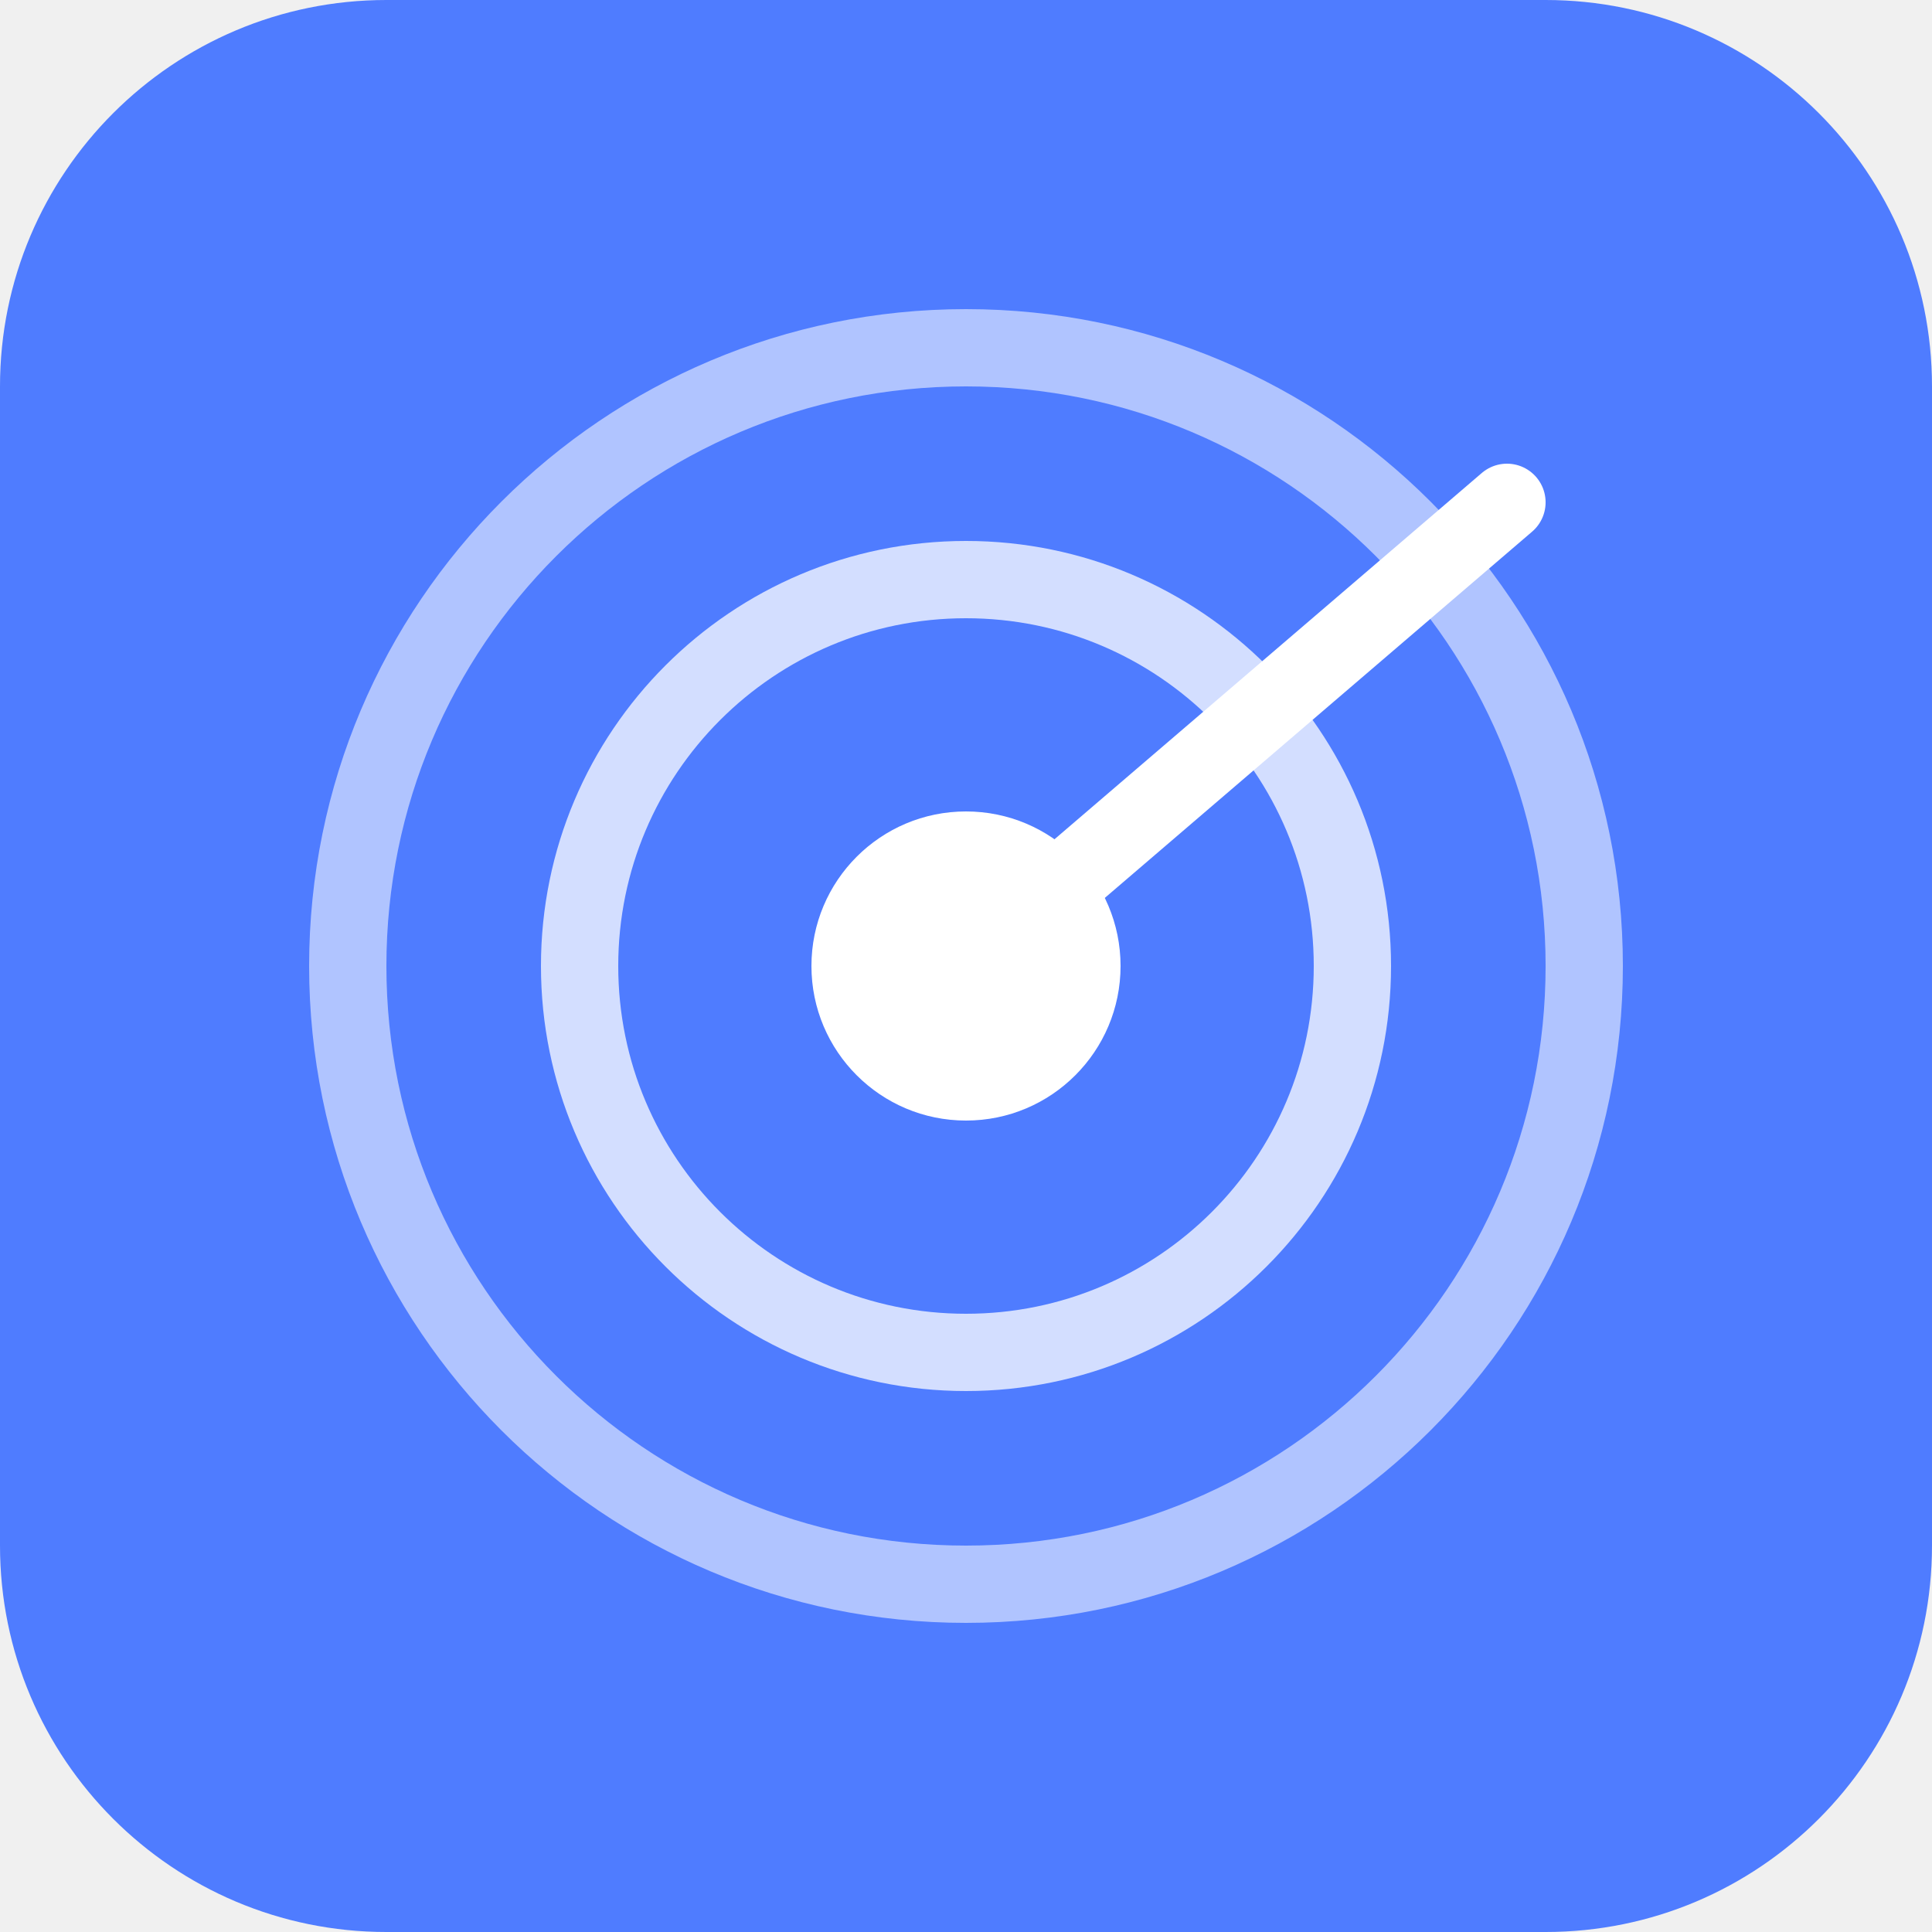
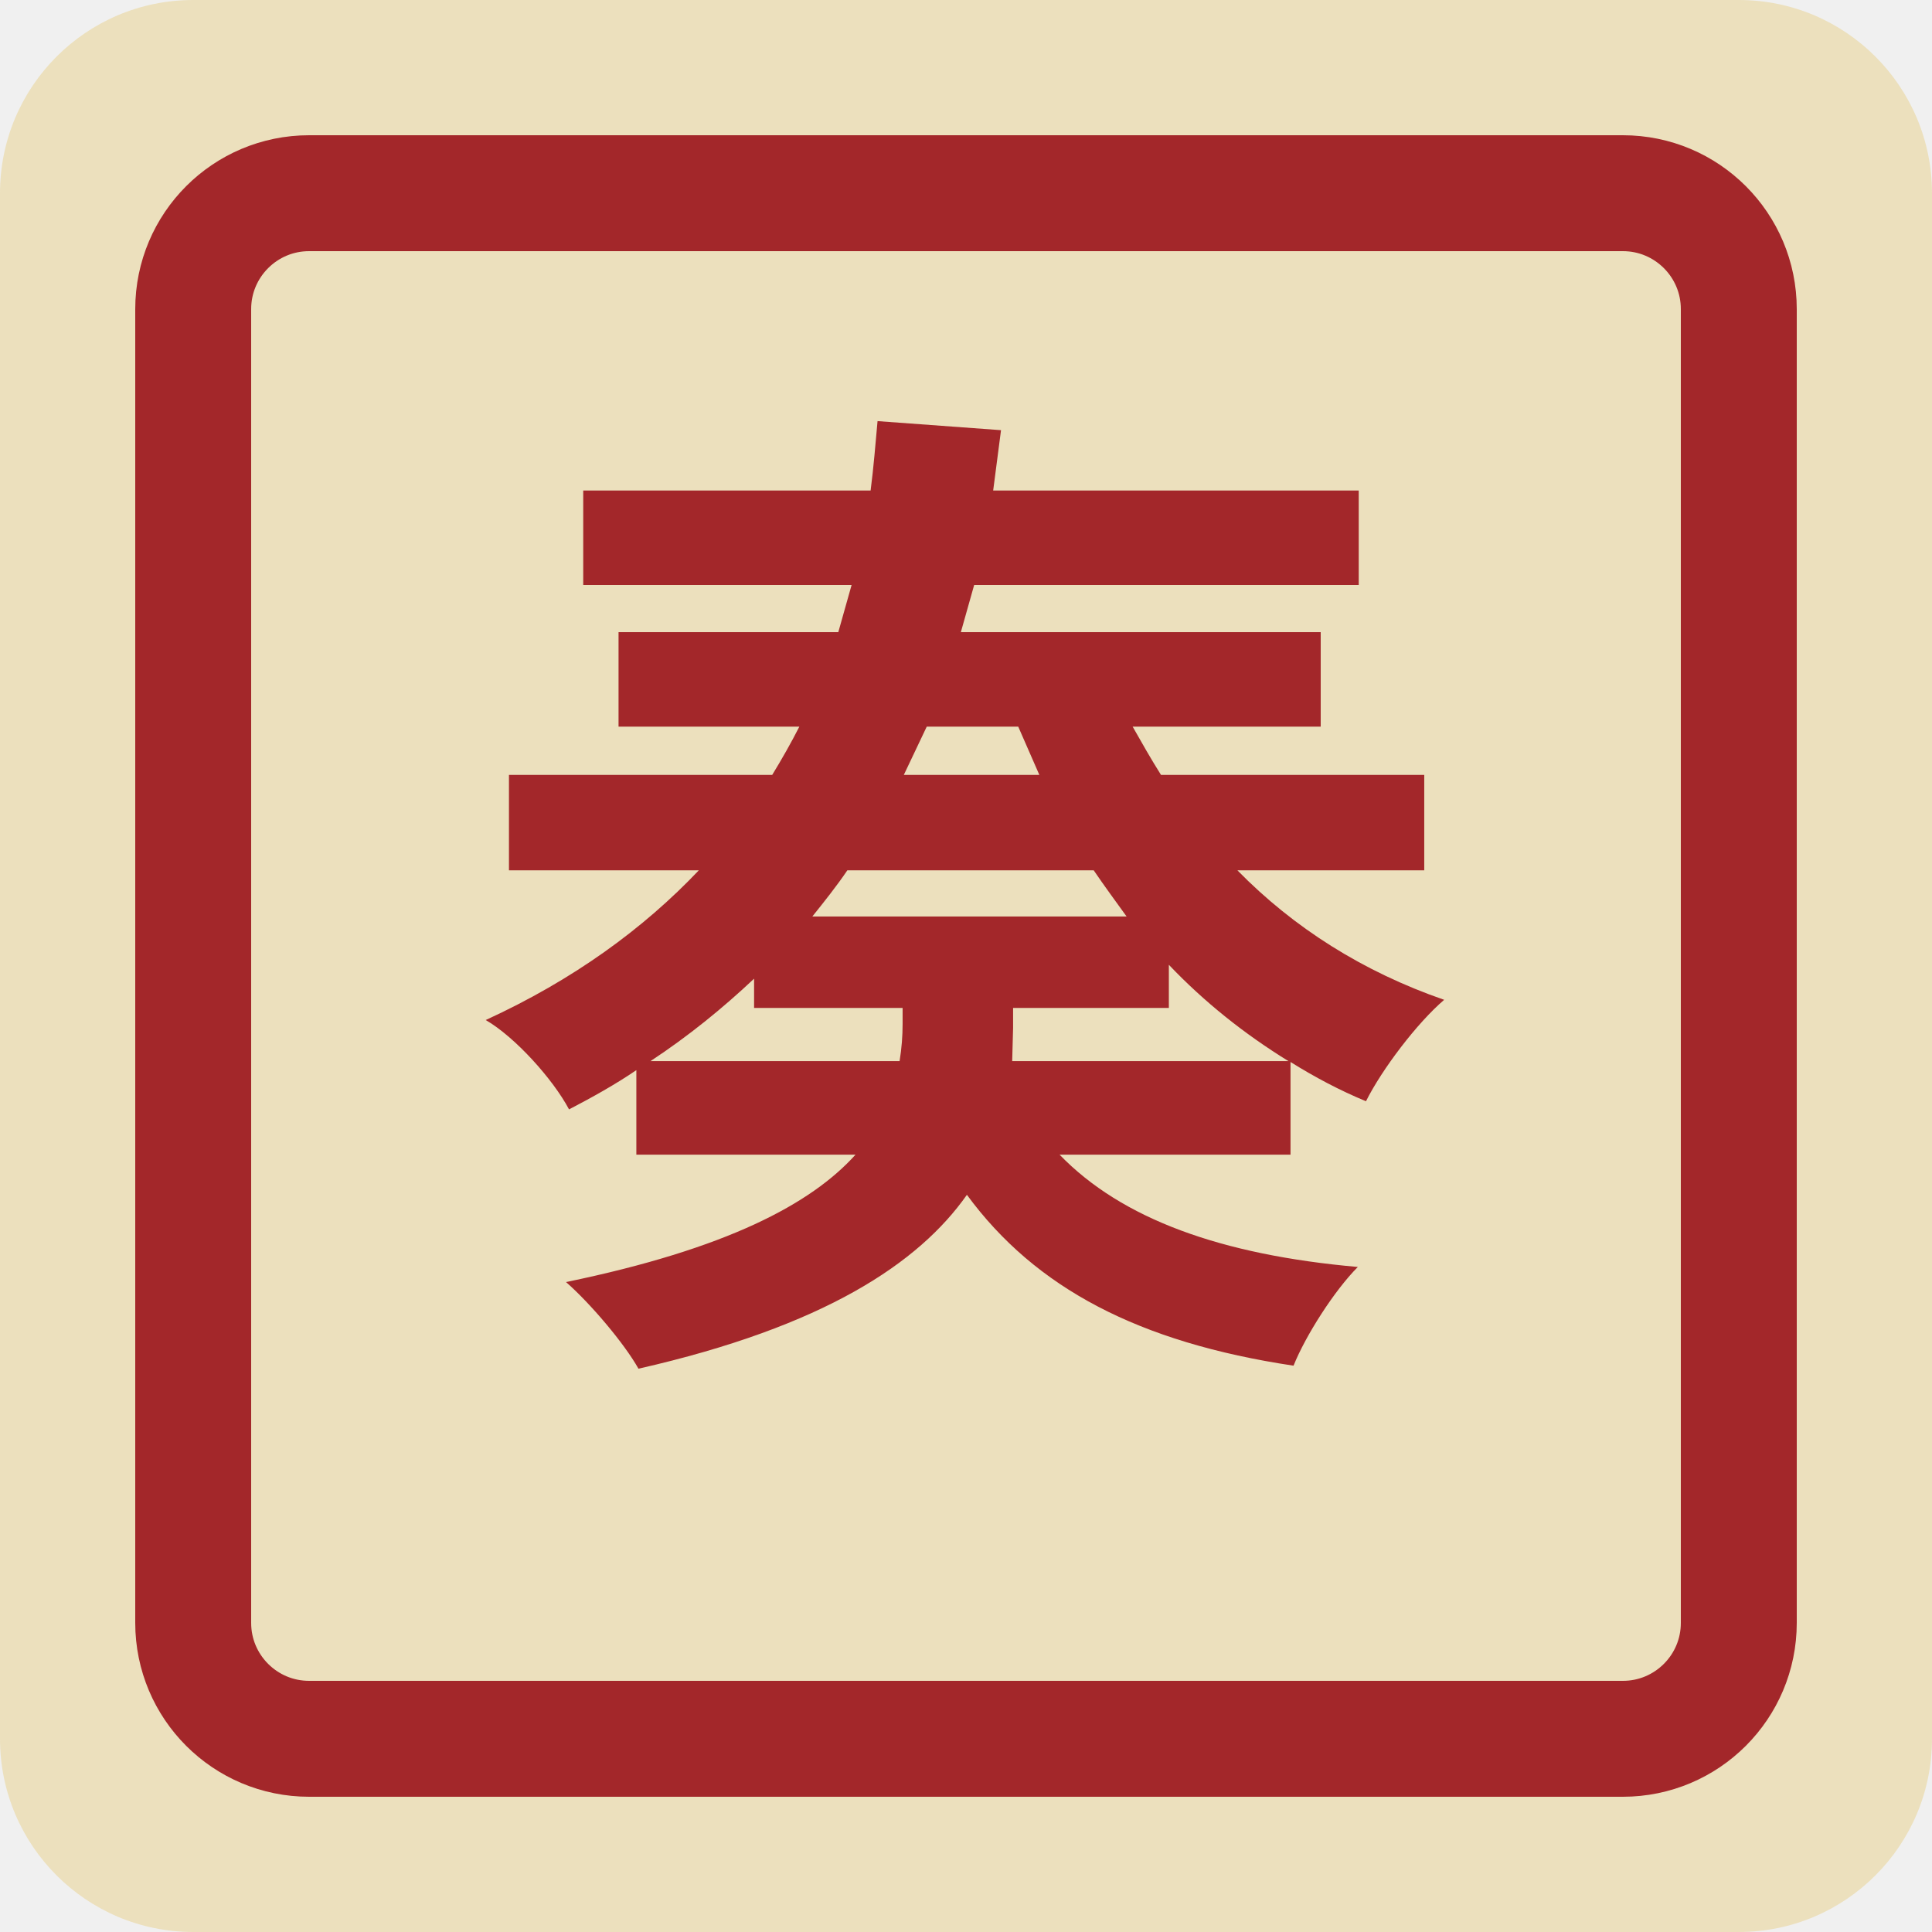
<svg xmlns="http://www.w3.org/2000/svg" viewBox="0 0 100 100">
-   <rect width="100" height="100" rx="20" fill="#4f7cff" />
-   <circle cx="50" cy="50" r="32" fill="none" stroke="#ffffff" stroke-width="4" opacity="0.55" />
-   <circle cx="50" cy="50" r="20" fill="none" stroke="#ffffff" stroke-width="4" opacity="0.75" />
-   <circle cx="50" cy="50" r="8" fill="#ffffff" />
-   <line x1="50" y1="50" x2="78" y2="26" stroke="#ffffff" stroke-width="4" stroke-linecap="round" />
+   <rect width="100" height="100" rx="10" fill="#ece0bd" />
+   <rect x="10" y="10" width="80" height="80" rx="6" fill="none" stroke="#a3272a" stroke-width="6" />
+   <text x="50" y="66" text-anchor="middle" font-family="serif" font-size="52" font-weight="700" fill="#a3272a">奏</text>
</svg>
